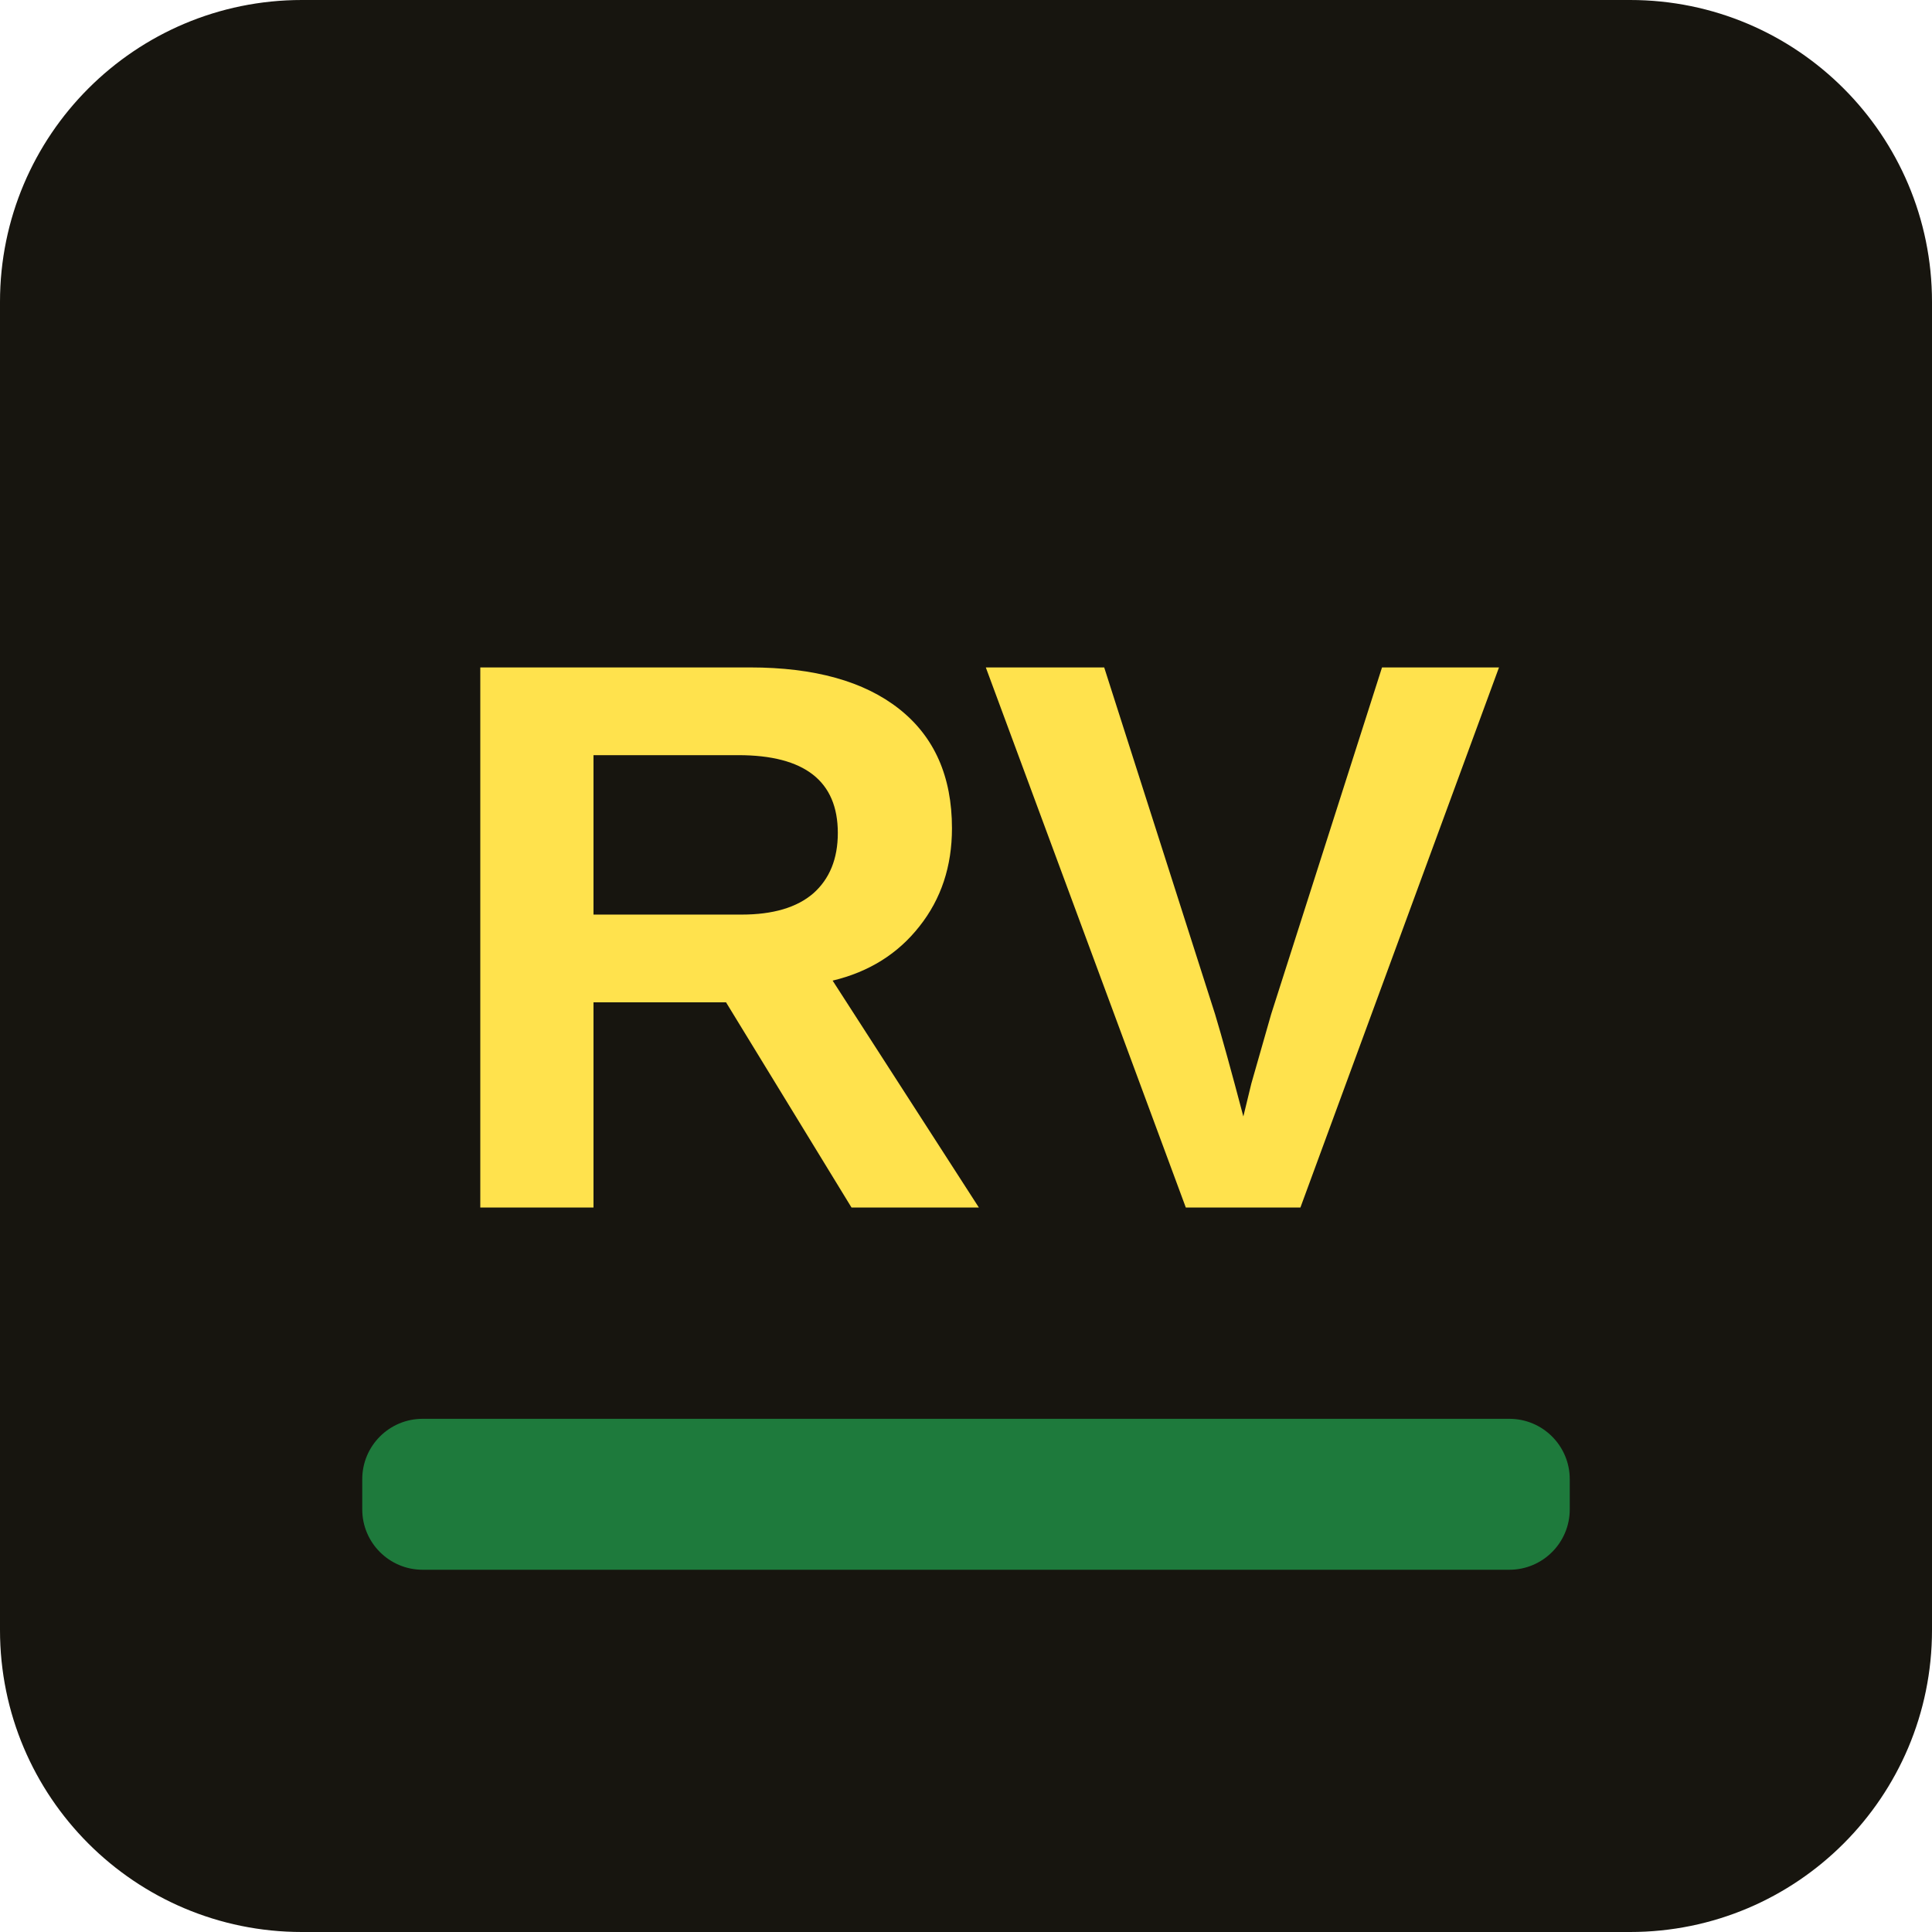
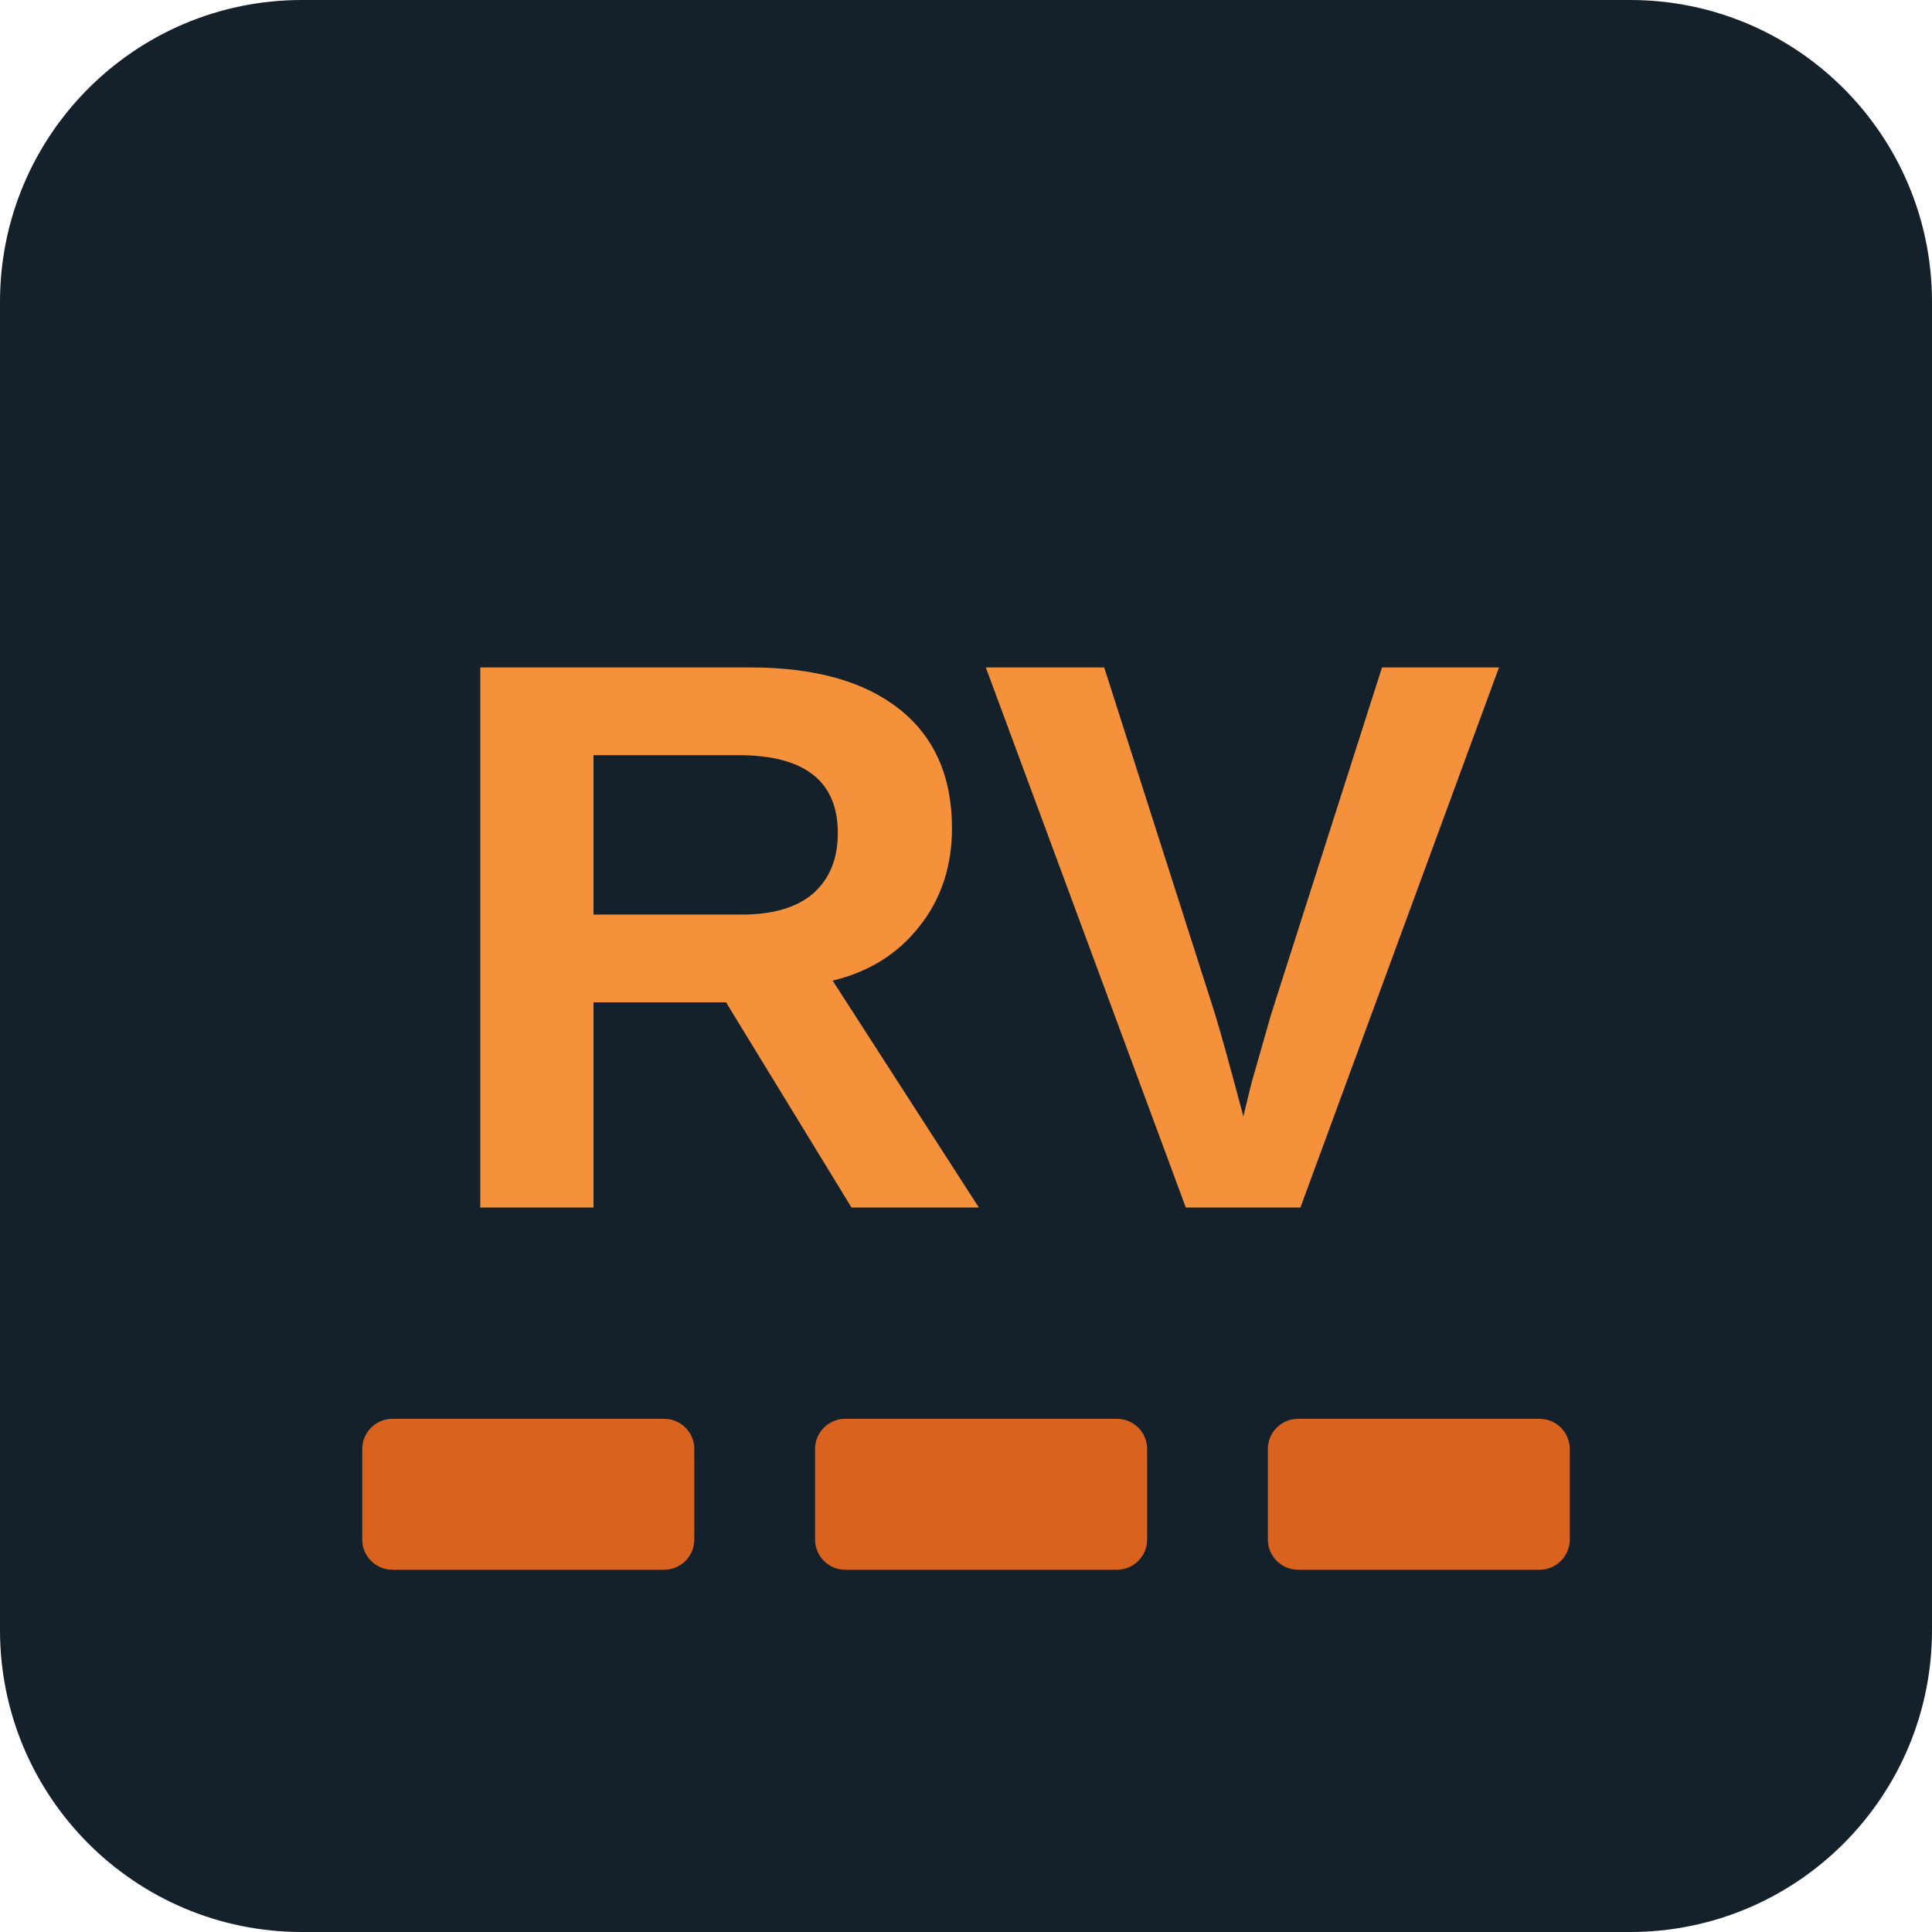
<svg xmlns="http://www.w3.org/2000/svg" viewBox="0 0 64 64">
-   <rect width="64" height="64" rx="10" fill="#17150F" />
-   <text x="32" y="40" font-family="Arial Narrow, Arial, sans-serif" font-size="26" font-weight="bold" fill="#FFE24D" text-anchor="middle">RV</text>
-   <rect x="12" y="47" width="40" height="5" rx="2" fill="#1E7A3C" />
+   <rect width="64" height="64" rx="10" fill="#14212B" />
+   <text x="32" y="40" font-family="Arial Narrow, Arial, sans-serif" font-size="26" font-weight="bold" fill="#F5913B" text-anchor="middle">RV</text>
+   <rect x="12" y="47" width="11" height="5" rx="1" fill="#D9631E" />
+   <rect x="27" y="47" width="11" height="5" rx="1" fill="#D9631E" />
+   <rect x="42" y="47" width="10" height="5" rx="1" fill="#D9631E" />
</svg>
